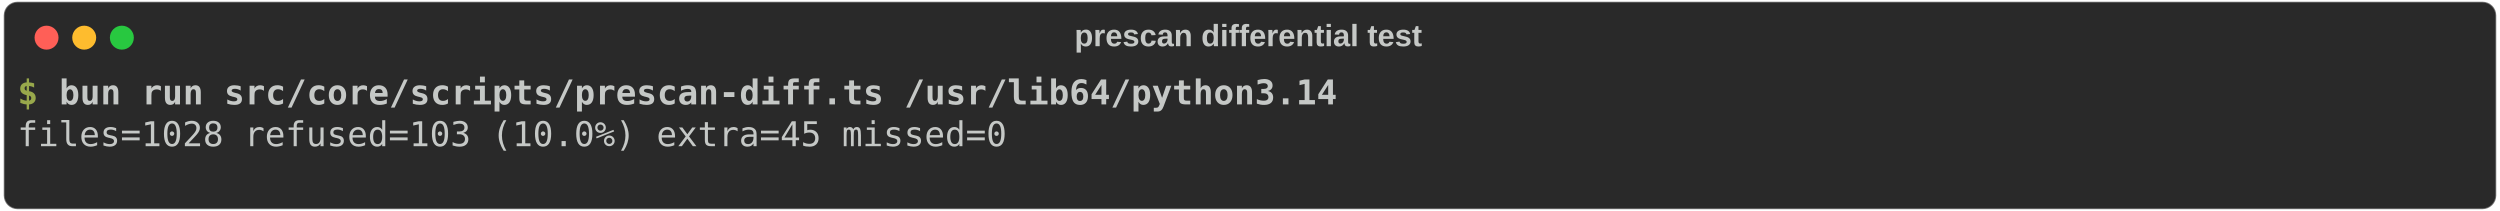
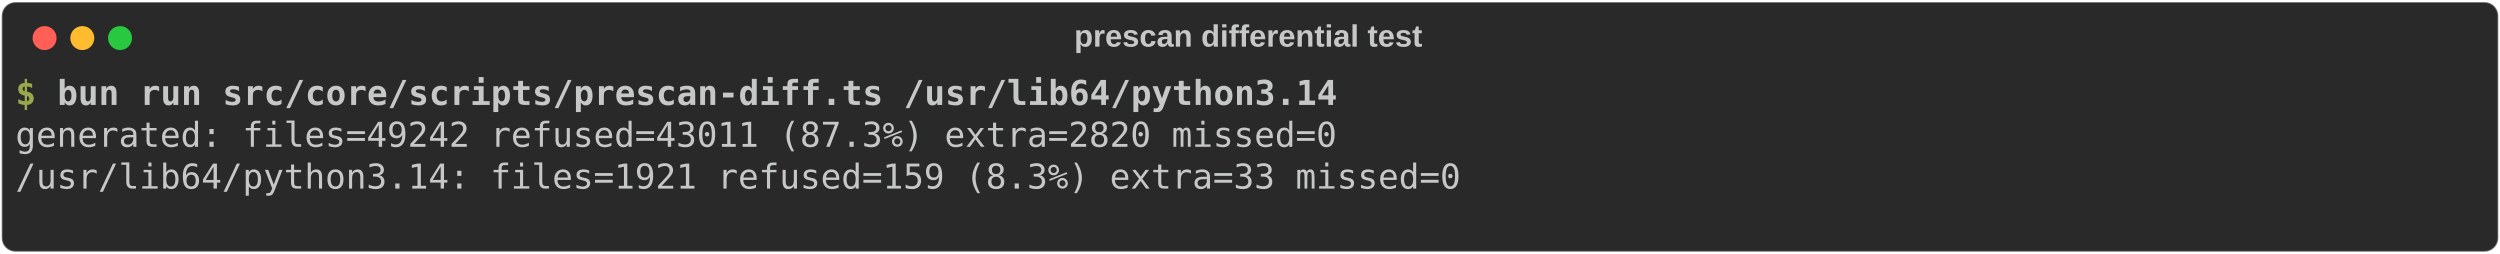
- <svg xmlns="http://www.w3.org/2000/svg" width="1458" height="123" class="rich-terminal" viewBox="0 0 1458 123.2">
+ <svg xmlns="http://www.w3.org/2000/svg" width="1458" height="148" class="rich-terminal" viewBox="0 0 1458 147.6">
  <style>

    @font-face {
        font-family: "Fira Code";
        src: local("FiraCode-Regular");
        font-style: normal;
        font-weight: 400;
    }
    @font-face {
        font-family: "Fira Code";
        src: local("FiraCode-Bold");
        font-style: bold;
        font-weight: 700;
    }

-     .terminal-2587255561-matrix {
+     .terminal-4111304012-matrix {
        font-family: Fira Code, monospace;
        font-size: 20px;
        line-height: 24.4px;
        font-variant-east-asian: full-width;
    }

-     .terminal-2587255561-title {
+     .terminal-4111304012-title {
        font-size: 18px;
        font-weight: bold;
        font-family: arial;
    }

-     .terminal-2587255561-r1 { fill: #98a84b;font-weight: bold }
- .terminal-2587255561-r2 { fill: #c5c8c6;font-weight: bold }
- .terminal-2587255561-r3 { fill: #c5c8c6 }
+     .terminal-4111304012-r1 { fill: #98a84b;font-weight: bold }
+ .terminal-4111304012-r2 { fill: #c5c8c6;font-weight: bold }
+ .terminal-4111304012-r3 { fill: #c5c8c6 }
    </style>
  <defs>
-     <clipPath id="terminal-2587255561-clip-terminal">
-       <rect x="0" y="0" width="1438.6" height="72.2" />
+     <clipPath id="terminal-4111304012-clip-terminal">
+       <rect x="0" y="0" width="1438.6" height="96.6" />
    </clipPath>
-     <clipPath id="terminal-2587255561-line-0">
+     <clipPath id="terminal-4111304012-line-0">
      <rect x="0" y="1.5" width="1439.6" height="24.65" />
    </clipPath>
-     <clipPath id="terminal-2587255561-line-1">
+     <clipPath id="terminal-4111304012-line-1">
      <rect x="0" y="25.9" width="1439.6" height="24.65" />
    </clipPath>
+     <clipPath id="terminal-4111304012-line-2">
+       <rect x="0" y="50.3" width="1439.6" height="24.65" />
+     </clipPath>
  </defs>
-   <rect fill="#292929" stroke="rgba(255,255,255,0.35)" stroke-width="1" x="1" y="1" width="1456" height="121.2" rx="8" />
-   <text class="terminal-2587255561-title" fill="#c5c8c6" text-anchor="middle" x="728" y="27">prescan differential test</text>
+   <rect fill="#292929" stroke="rgba(255,255,255,0.35)" stroke-width="1" x="1" y="1" width="1456" height="145.6" rx="8" />
+   <text class="terminal-4111304012-title" fill="#c5c8c6" text-anchor="middle" x="728" y="27">prescan differential test</text>
  <g transform="translate(26,22)">
    <circle cx="0" cy="0" r="7" fill="#ff5f57" />
    <circle cx="22" cy="0" r="7" fill="#febc2e" />
    <circle cx="44" cy="0" r="7" fill="#28c840" />
  </g>
-   <g transform="translate(9, 41)" clip-path="url(#terminal-2587255561-clip-terminal)">
-     <g class="terminal-2587255561-matrix">
-       <text class="terminal-2587255561-r1" x="0" y="20" textLength="24.4" clip-path="url(#terminal-2587255561-line-0)">$ </text>
-       <text class="terminal-2587255561-r2" x="24.4" y="20" textLength="756.4" clip-path="url(#terminal-2587255561-line-0)">bun run src/core/scripts/prescan-diff.ts /usr/lib64/python3.14</text>
-       <text class="terminal-2587255561-r3" x="1439.6" y="20" textLength="12.2" clip-path="url(#terminal-2587255561-line-0)">
+   <g transform="translate(9, 41)" clip-path="url(#terminal-4111304012-clip-terminal)">
+     <g class="terminal-4111304012-matrix">
+       <text class="terminal-4111304012-r1" x="0" y="20" textLength="24.4" clip-path="url(#terminal-4111304012-line-0)">$ </text>
+       <text class="terminal-4111304012-r2" x="24.4" y="20" textLength="756.4" clip-path="url(#terminal-4111304012-line-0)">bun run src/core/scripts/prescan-diff.ts /usr/lib64/python3.14</text>
+       <text class="terminal-4111304012-r3" x="1439.6" y="20" textLength="12.2" clip-path="url(#terminal-4111304012-line-0)">
</text>
-       <text class="terminal-2587255561-r3" x="0" y="44.4" textLength="585.6" clip-path="url(#terminal-2587255561-line-1)">files=1028 refused=103 (10.0%) extra=45 missed=0</text>
-       <text class="terminal-2587255561-r3" x="1439.6" y="44.4" textLength="12.2" clip-path="url(#terminal-2587255561-line-1)">
+       <text class="terminal-4111304012-r3" x="0" y="44.4" textLength="780.8" clip-path="url(#terminal-4111304012-line-1)">generated: files=49242 refused=43011 (87.3%) extra=2820 missed=0</text>
+       <text class="terminal-4111304012-r3" x="1439.6" y="44.4" textLength="12.2" clip-path="url(#terminal-4111304012-line-1)">
</text>
-       <text class="terminal-2587255561-r3" x="1439.6" y="68.8" textLength="12.2" clip-path="url(#terminal-2587255561-line-2)">
+       <text class="terminal-4111304012-r3" x="0" y="68.8" textLength="854" clip-path="url(#terminal-4111304012-line-2)">/usr/lib64/python3.14: files=1921 refused=159 (8.3%) extra=33 missed=0</text>
+       <text class="terminal-4111304012-r3" x="1439.6" y="68.8" textLength="12.2" clip-path="url(#terminal-4111304012-line-2)">
+ </text>
+       <text class="terminal-4111304012-r3" x="1439.6" y="93.2" textLength="12.2" clip-path="url(#terminal-4111304012-line-3)">
</text>
    </g>
  </g>
</svg>
